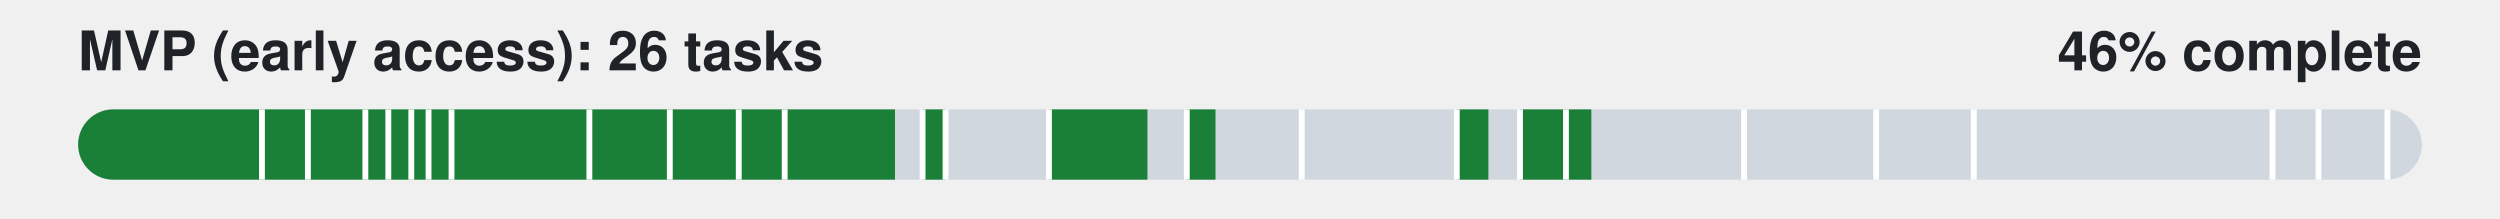
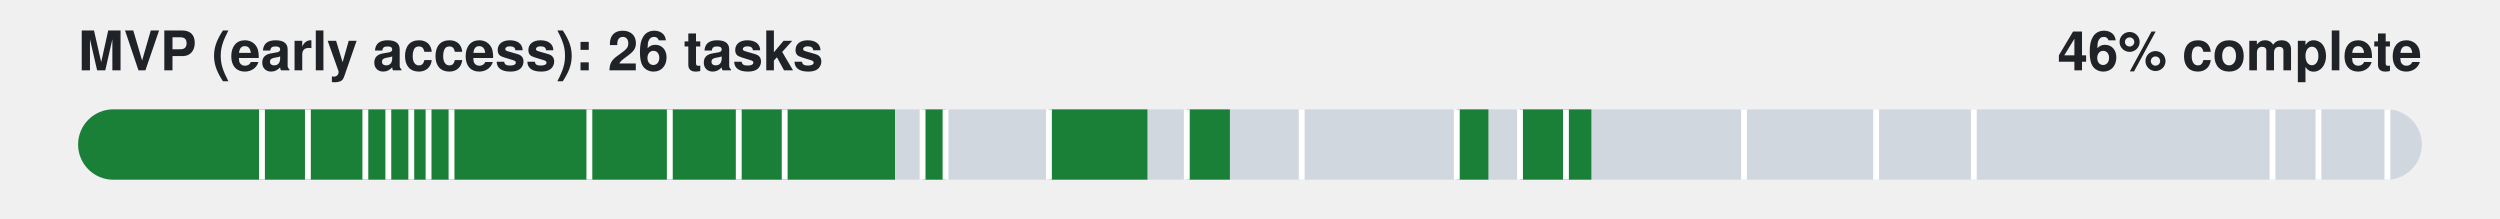
<svg xmlns="http://www.w3.org/2000/svg" width="640" height="56" viewBox="0 0 640 56" role="img" aria-label="MVP progress: 46% complete across 26 tasks">
  <style>
    text { font: 600 14px -apple-system, BlinkMacSystemFont, "Segoe UI", Helvetica, Arial, sans-serif; fill: #1f2328; }
    .track { fill: #d0d7de; }
    .divider { stroke: #ffffff; stroke-width: 1.5; }
    @media (prefers-color-scheme: dark) { text { fill: #e6edf3; } .track { fill: #30363d; } .divider { stroke: #0d1117; } }
  </style>
  <defs>
    <clipPath id="bar">
      <rect x="20" y="28" width="600" height="18" rx="9" />
    </clipPath>
  </defs>
  <text x="20" y="18">MVP (early access): 26 tasks</text>
  <text x="620" y="18" text-anchor="end">46% complete</text>
  <g clip-path="url(#bar)">
    <rect class="track" x="20" y="28" width="600" height="18" />
    <rect x="20.00" y="28" width="47.06" height="18" fill="#1a7f37" />
    <rect x="67.06" y="28" width="11.76" height="18" fill="#1a7f37" />
    <line class="divider" x1="67.06" y1="28" x2="67.06" y2="46" />
    <rect x="78.82" y="28" width="14.71" height="18" fill="#1a7f37" />
    <line class="divider" x1="78.82" y1="28" x2="78.82" y2="46" />
    <rect x="93.53" y="28" width="5.88" height="18" fill="#1a7f37" />
    <line class="divider" x1="93.53" y1="28" x2="93.53" y2="46" />
    <rect x="99.41" y="28" width="5.88" height="18" fill="#1a7f37" />
    <line class="divider" x1="99.41" y1="28" x2="99.41" y2="46" />
    <rect x="105.29" y="28" width="4.41" height="18" fill="#1a7f37" />
    <line class="divider" x1="105.29" y1="28" x2="105.29" y2="46" />
    <rect x="109.71" y="28" width="5.88" height="18" fill="#1a7f37" />
    <line class="divider" x1="109.71" y1="28" x2="109.71" y2="46" />
    <rect x="115.59" y="28" width="35.29" height="18" fill="#1a7f37" />
    <line class="divider" x1="115.59" y1="28" x2="115.59" y2="46" />
    <rect x="150.88" y="28" width="20.59" height="18" fill="#1a7f37" />
    <line class="divider" x1="150.88" y1="28" x2="150.88" y2="46" />
    <rect x="171.47" y="28" width="17.65" height="18" fill="#1a7f37" />
    <line class="divider" x1="171.47" y1="28" x2="171.47" y2="46" />
    <rect x="189.12" y="28" width="11.76" height="18" fill="#1a7f37" />
    <line class="divider" x1="189.12" y1="28" x2="189.12" y2="46" />
    <rect x="200.88" y="28" width="28.24" height="18" fill="#1a7f37" />
    <line class="divider" x1="200.88" y1="28" x2="200.88" y2="46" />
    <rect x="236.18" y="28" width="5.88" height="18" fill="#1a7f37" />
    <line class="divider" x1="236.18" y1="28" x2="236.18" y2="46" />
    <rect x="242.06" y="28" width="0.00" height="18" fill="#1a7f37" />
    <line class="divider" x1="242.06" y1="28" x2="242.06" y2="46" />
    <rect x="268.53" y="28" width="25.21" height="18" fill="#1a7f37" />
    <line class="divider" x1="268.53" y1="28" x2="268.53" y2="46" />
-     <rect x="303.82" y="28" width="7.35" height="18" fill="#1a7f37" />
+     <rect x="303.82" y="28" width="11.03" height="18" fill="#1a7f37" />
    <line class="divider" x1="303.82" y1="28" x2="303.82" y2="46" />
    <rect x="333.24" y="28" width="0.00" height="18" fill="#1a7f37" />
    <line class="divider" x1="333.24" y1="28" x2="333.24" y2="46" />
    <rect x="372.94" y="28" width="8.09" height="18" fill="#1a7f37" />
    <line class="divider" x1="372.94" y1="28" x2="372.94" y2="46" />
    <rect x="389.12" y="28" width="11.76" height="18" fill="#1a7f37" />
    <line class="divider" x1="389.12" y1="28" x2="389.12" y2="46" />
    <rect x="400.88" y="28" width="6.51" height="18" fill="#1a7f37" />
    <line class="divider" x1="400.88" y1="28" x2="400.88" y2="46" />
    <rect x="446.47" y="28" width="0.00" height="18" fill="#1a7f37" />
    <line class="divider" x1="446.47" y1="28" x2="446.47" y2="46" />
    <rect x="480.29" y="28" width="0.00" height="18" fill="#1a7f37" />
    <line class="divider" x1="480.29" y1="28" x2="480.29" y2="46" />
    <rect x="505.29" y="28" width="0.00" height="18" fill="#1a7f37" />
    <line class="divider" x1="505.29" y1="28" x2="505.29" y2="46" />
    <rect x="581.76" y="28" width="0.00" height="18" fill="#1a7f37" />
    <line class="divider" x1="581.76" y1="28" x2="581.76" y2="46" />
    <rect x="593.53" y="28" width="0.00" height="18" fill="#1a7f37" />
    <line class="divider" x1="593.53" y1="28" x2="593.53" y2="46" />
    <rect x="611.18" y="28" width="0.00" height="18" fill="#1a7f37" />
    <line class="divider" x1="611.18" y1="28" x2="611.18" y2="46" />
  </g>
</svg>
